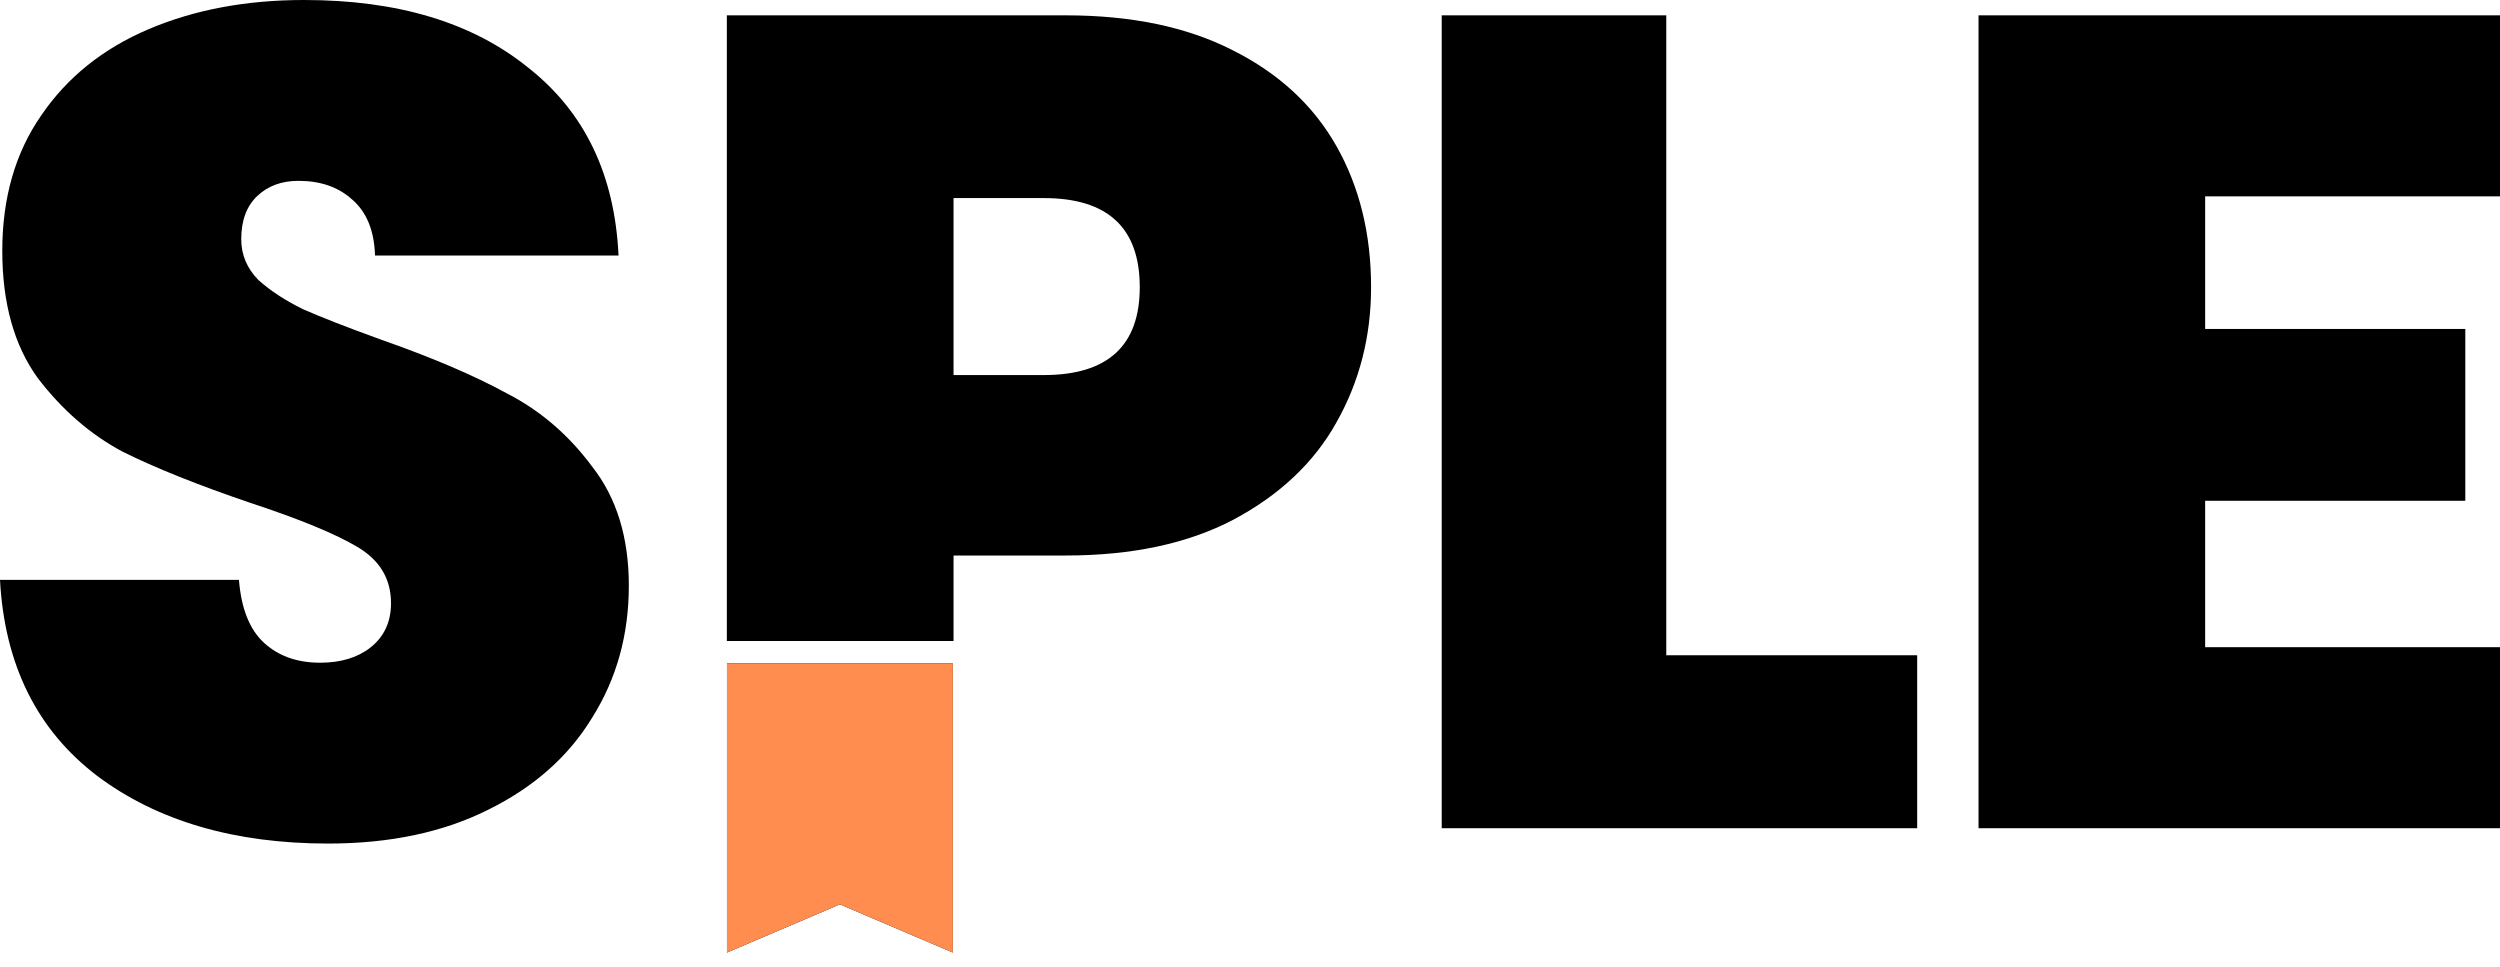
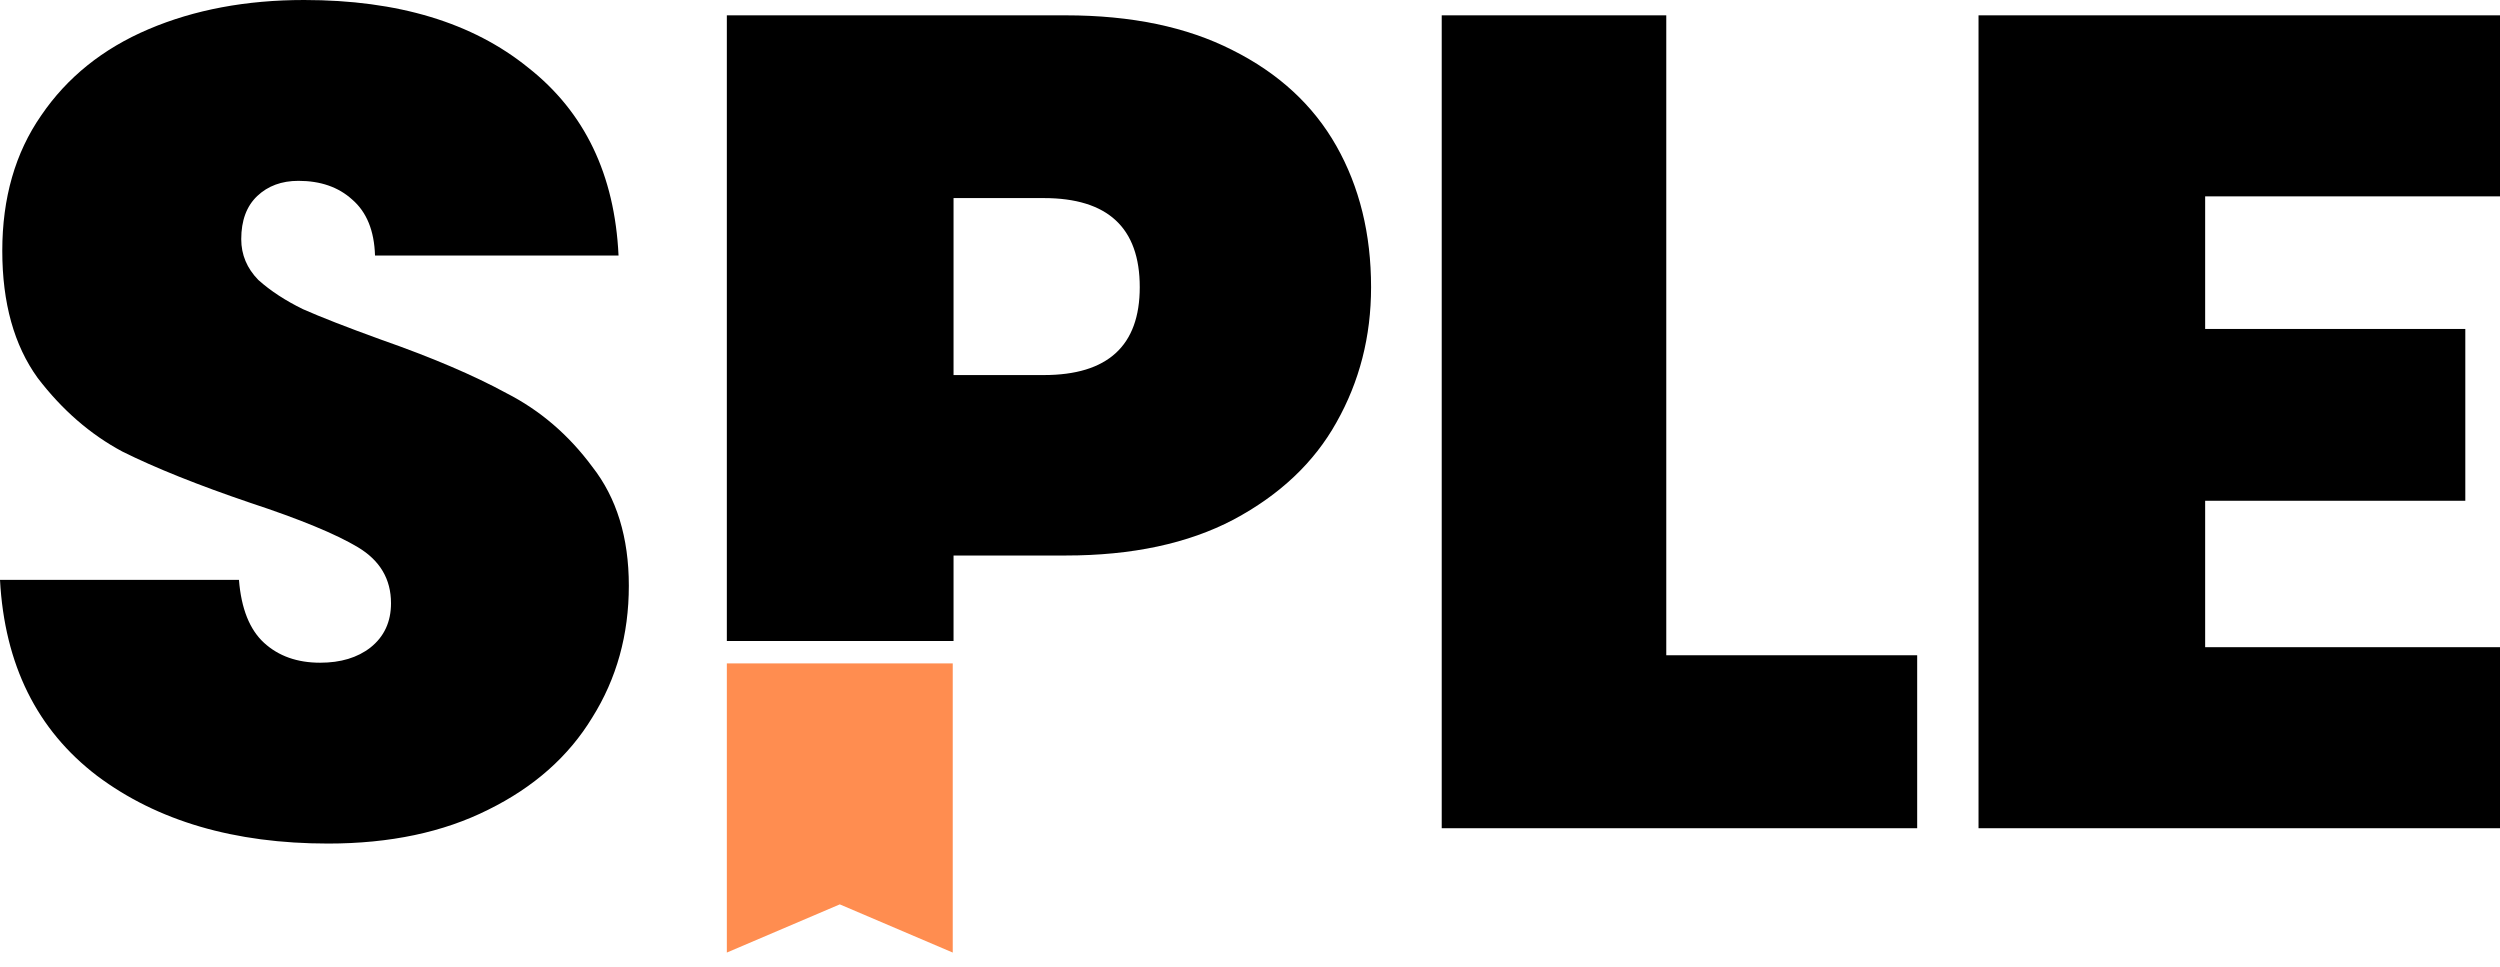
<svg xmlns="http://www.w3.org/2000/svg" width="163" height="63" viewBox="0 0 163 63" fill="none">
  <path d="M143.776 12.803V21.448H160.738V32.65H143.776V42.197H163V54H129V1H163V12.803H143.776Z" fill="black" />
  <path d="M108.641 42.723H125V54H94V1H108.641V42.723Z" fill="black" />
  <path d="M21.395 55C15.282 55 10.262 53.529 6.336 50.588C2.41 47.596 0.298 43.336 0 37.808H15.58C15.729 39.684 16.276 41.053 17.22 41.916C18.164 42.778 19.382 43.209 20.873 43.209C22.215 43.209 23.308 42.879 24.153 42.22C25.047 41.51 25.494 40.546 25.494 39.329C25.494 37.757 24.774 36.54 23.333 35.678C21.892 34.816 19.556 33.852 16.326 32.787C12.896 31.621 10.113 30.505 7.976 29.44C5.889 28.324 4.05 26.727 2.46 24.647C0.919 22.517 0.149 19.753 0.149 16.355C0.149 12.907 0.994 9.965 2.684 7.531C4.373 5.046 6.709 3.17 9.691 1.902C12.673 0.634 16.052 0 19.829 0C25.942 0 30.812 1.471 34.44 4.412C38.118 7.303 40.081 11.385 40.329 16.66H24.451C24.401 15.037 23.904 13.82 22.96 13.008C22.066 12.197 20.898 11.791 19.456 11.791C18.363 11.791 17.468 12.121 16.773 12.78C16.077 13.439 15.729 14.378 15.729 15.595C15.729 16.609 16.102 17.497 16.847 18.257C17.642 18.967 18.611 19.601 19.755 20.159C20.898 20.666 22.587 21.326 24.824 22.137C28.153 23.303 30.887 24.47 33.024 25.636C35.21 26.752 37.074 28.349 38.614 30.429C40.205 32.457 41 35.044 41 38.188C41 41.383 40.205 44.248 38.614 46.784C37.074 49.32 34.813 51.323 31.831 52.794C28.899 54.265 25.42 55 21.395 55Z" fill="black" />
-   <path d="M62.127 62.107L54.762 58.965L47.398 62.107V43.254H62.127V62.107ZM69.485 1C73.759 1 77.379 1.754 80.346 3.263C83.362 4.771 85.625 6.857 87.133 9.521C88.641 12.186 89.394 15.254 89.394 18.723C89.394 21.94 88.641 24.881 87.133 27.546C85.675 30.16 83.437 32.272 80.421 33.881C77.455 35.439 73.809 36.219 69.485 36.219H62.171V41.795H47.39V1H69.485ZM62.171 24.454H68.053C72.225 24.454 74.312 22.543 74.312 18.723C74.312 14.851 72.226 12.915 68.053 12.915H62.171V24.454Z" fill="black" />
-   <path d="M47.398 62.107V43.254H62.127V62.107L54.762 58.965L47.398 62.107Z" fill="#FF8D50" />
+   <path d="M69.485 1C73.759 1 77.379 1.754 80.346 3.263C83.362 4.771 85.625 6.857 87.133 9.521C88.641 12.186 89.394 15.254 89.394 18.723C89.394 21.94 88.641 24.881 87.133 27.546C85.675 30.16 83.437 32.272 80.421 33.881C77.455 35.439 73.809 36.219 69.485 36.219H62.171V41.795H47.39V1H69.485ZM62.171 24.454H68.053C72.225 24.454 74.312 22.543 74.312 18.723C74.312 14.851 72.226 12.915 68.053 12.915H62.171V24.454Z" fill="black" />
+   <path d="M47.39 62.107V43.254H62.119V62.107L54.754 58.965L47.39 62.107Z" fill="#FF8D50" />
</svg>
